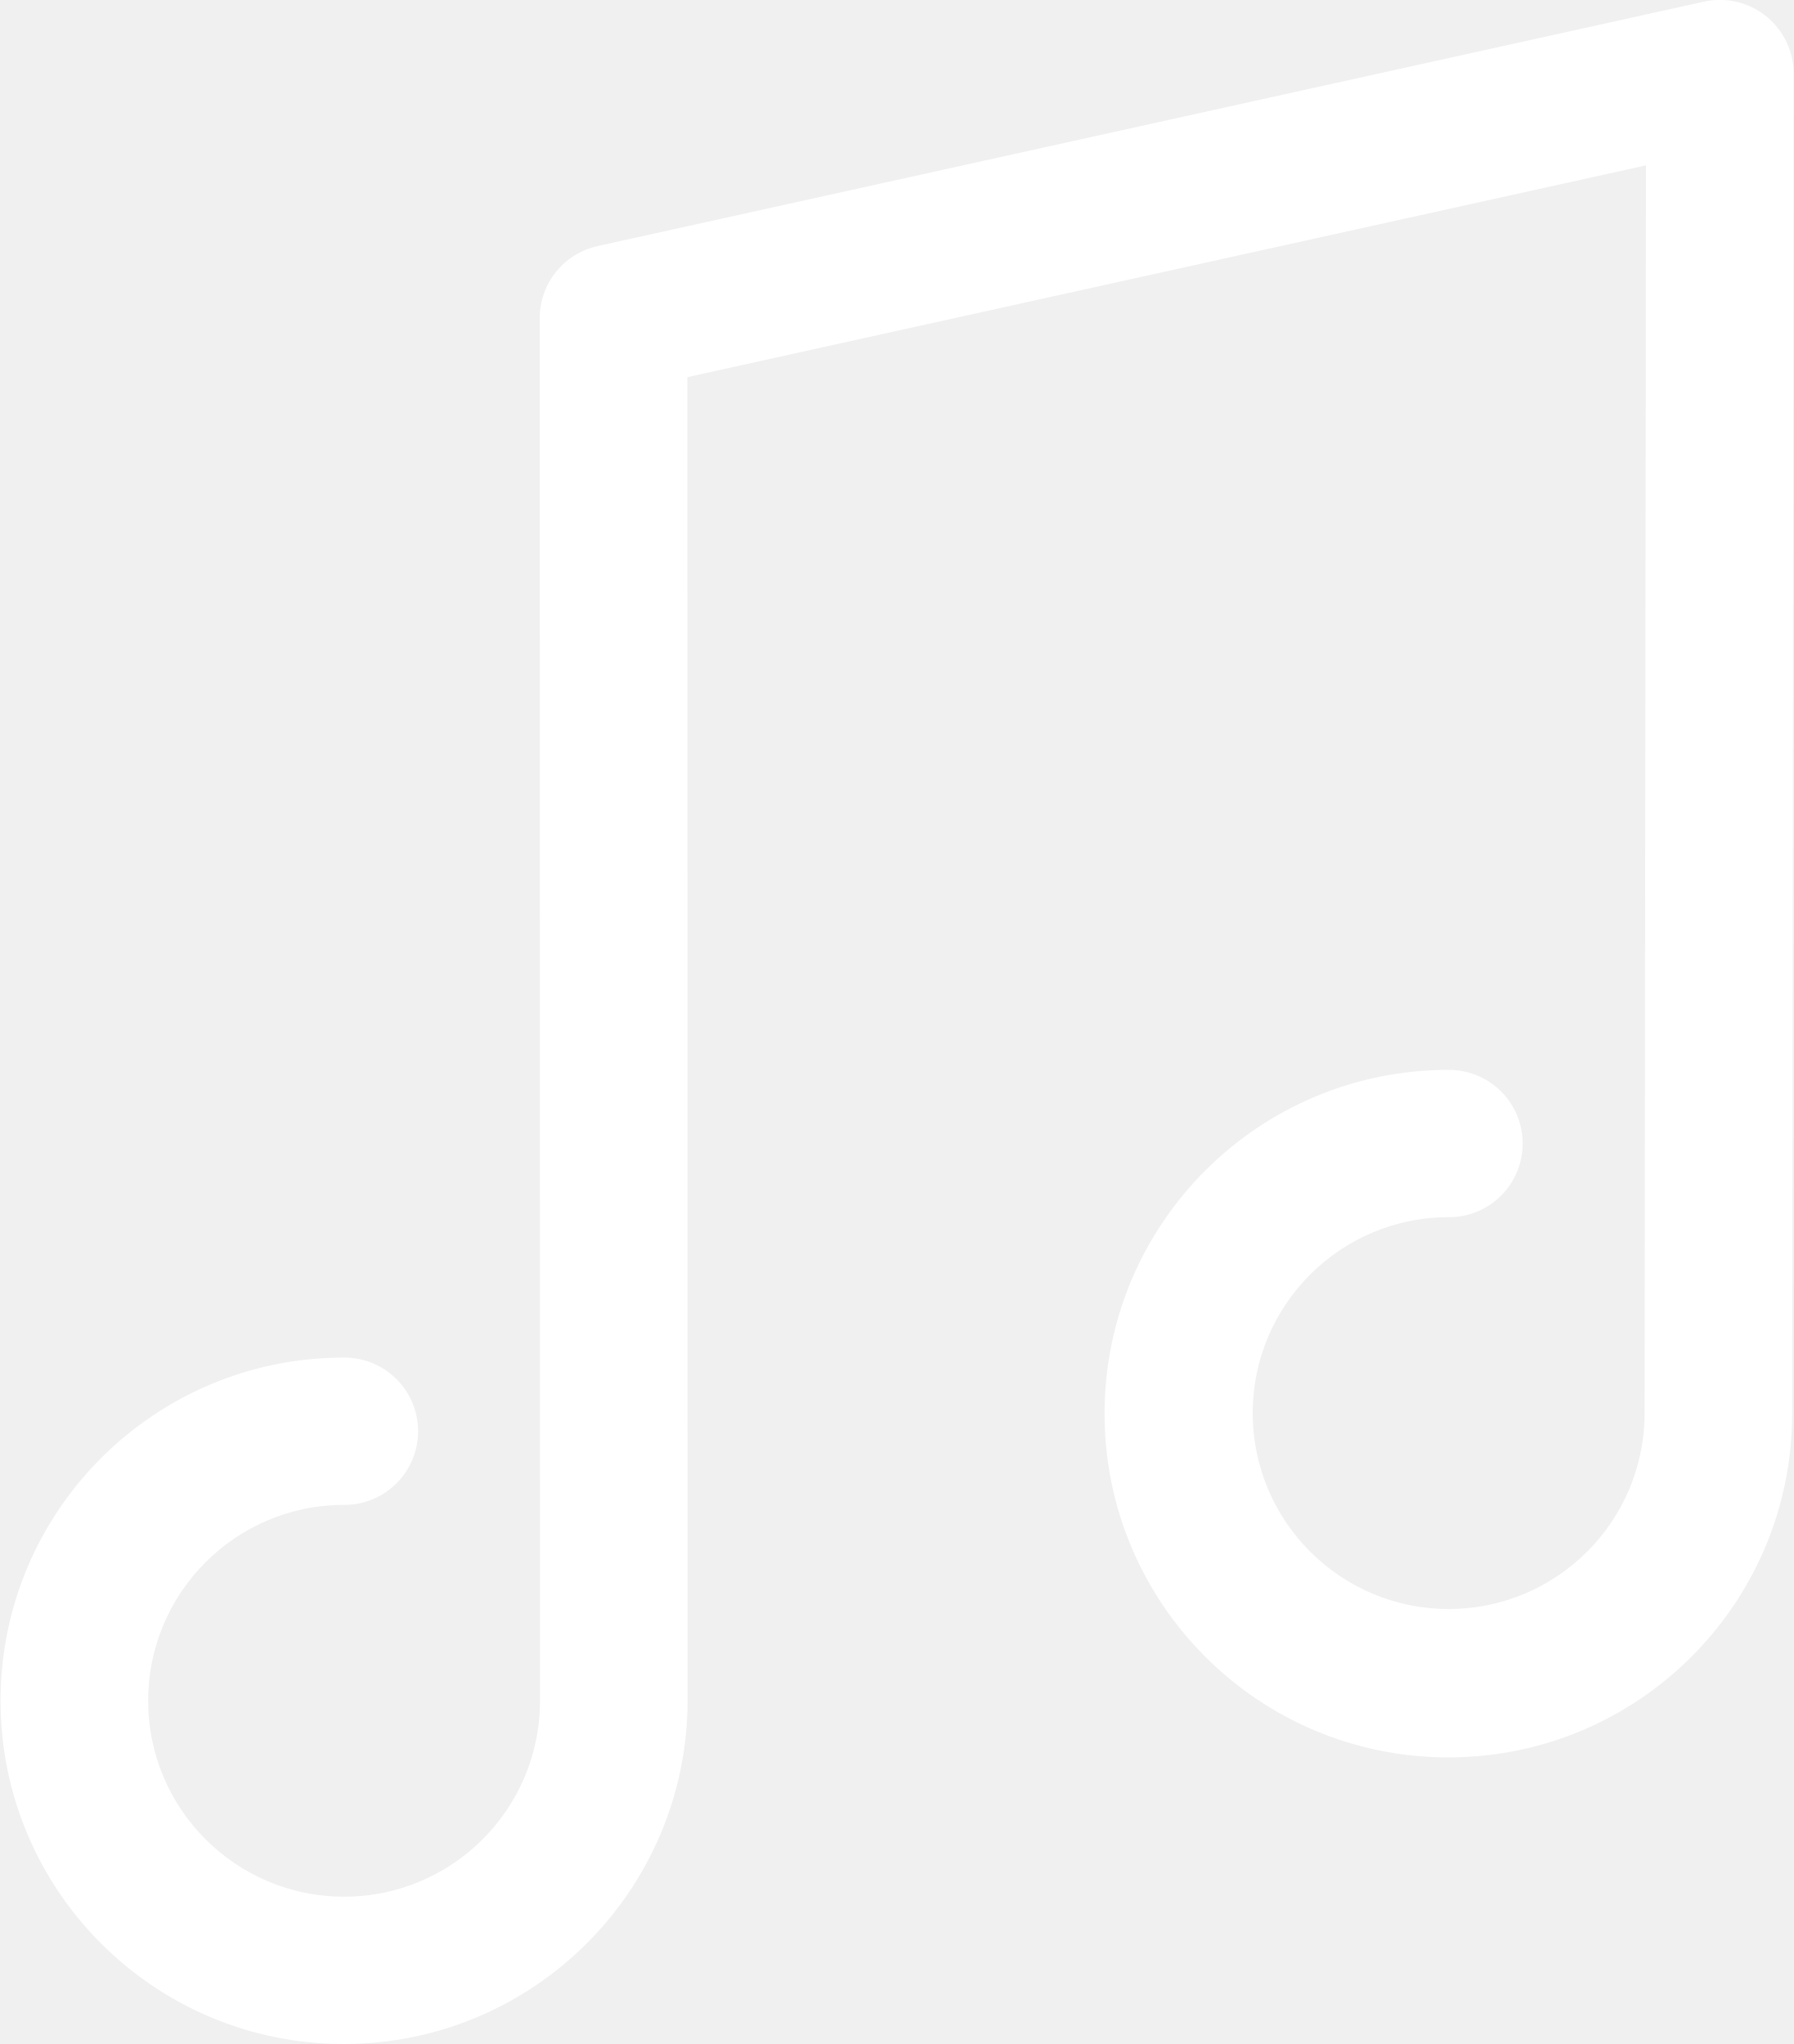
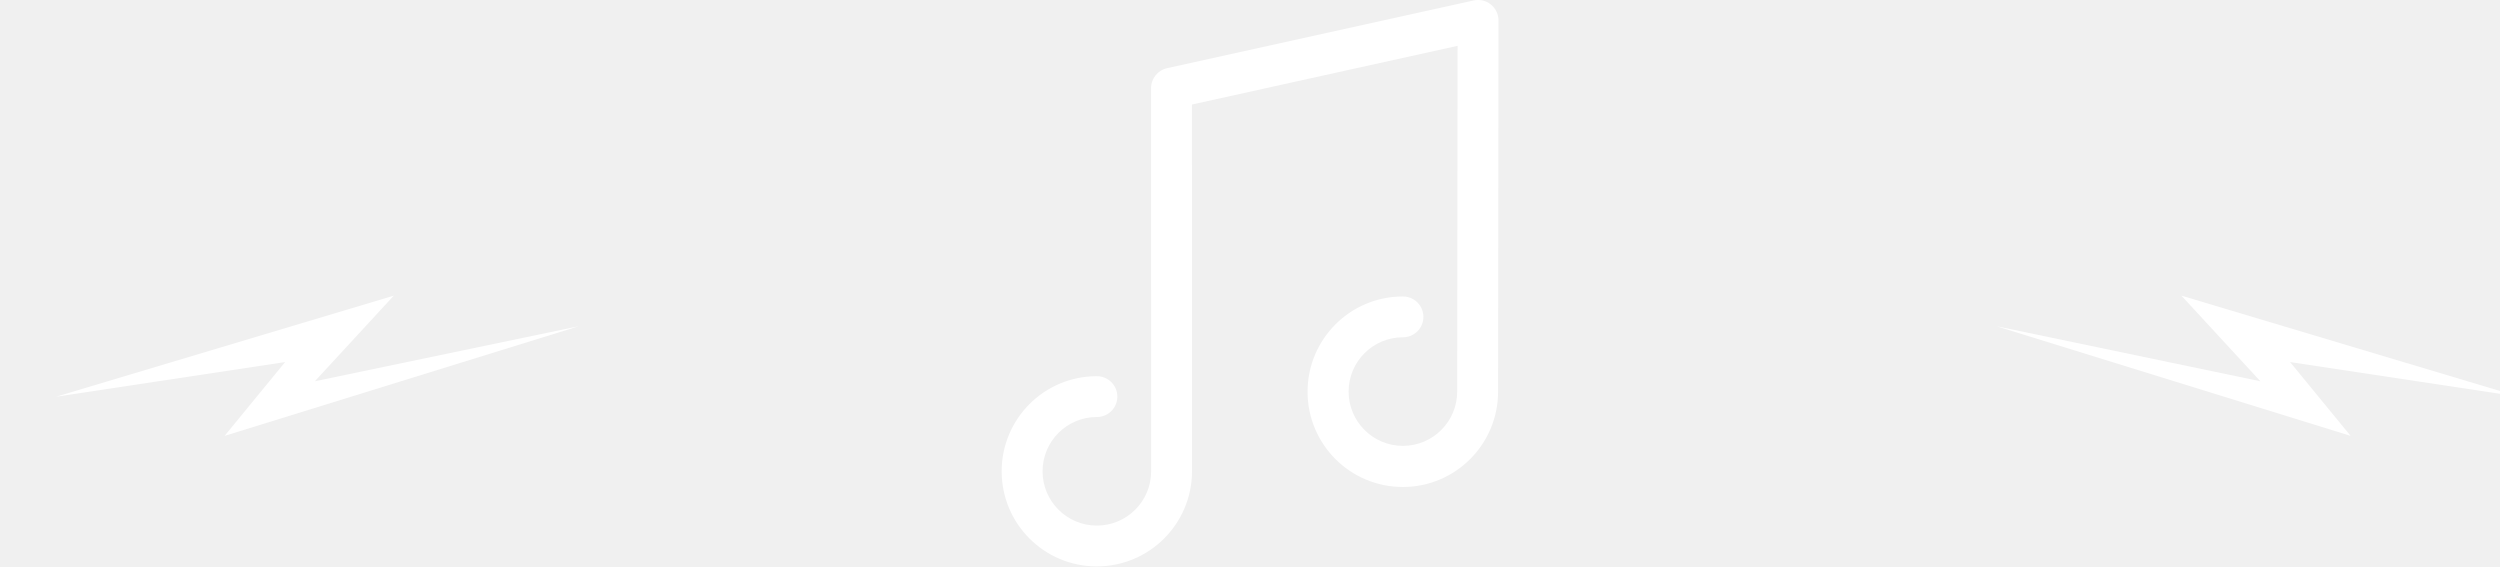
- <svg xmlns="http://www.w3.org/2000/svg" width="304" height="346.469" viewBox="0 0 304 346.469">
-   <path fill="#ffffff" d="M58.269,347a58.176,58.176,0,1,1,0-116.352,12.485,12.485,0,1,1,0,24.969,33.207,33.207,0,1,0,33.257,33.207L91.481,54.436a12.489,12.489,0,0,1,9.8-12.192L288.789,0.816A12.5,12.5,0,0,1,304,13.02l-0.254,227.053a58.268,58.268,0,1,1-58.267-58.19,12.485,12.485,0,1,1,0,24.969,33.207,33.207,0,1,0,33.258,33.207l0.236-211.5-162.478,35.9,0.043,224.366A58.286,58.286,0,0,1,58.269,347Z" transform="translate(0 -0.531)" />
+ <svg xmlns="http://www.w3.org/2000/svg" fill="#ffffff" width="64" height="14.5" viewBox="0 0 304 346.469">
+   <path d="M58.269,347a58.176,58.176,0,1,1,0-116.352,12.485,12.485,0,1,1,0,24.969,33.207,33.207,0,1,0,33.257,33.207L91.481,54.436a12.489,12.489,0,0,1,9.8-12.192L288.789,0.816A12.5,12.5,0,0,1,304,13.02l-0.254,227.053a58.268,58.268,0,1,1-58.267-58.19,12.485,12.485,0,1,1,0,24.969,33.207,33.207,0,1,0,33.258,33.207l0.236-211.5-162.478,35.9,0.043,224.366A58.286,58.286,0,0,1,58.269,347Z" transform="translate(0 -0.531)" />
+   <g viewBox="0 0 139.719 34.875" transform="translate(610, 175) scale(2.3) rotate(3)">
+     <path d="M767.065,138.1L676,115.97l22.16,21.642-70.825-10.944,95.544,24.18-17.1-18.756Z" transform="translate(-627.344 -115.969)" />
+   </g>
+   <g viewBox="0 0 139.719 34.875" transform="translate(-260, 175) scale(-2.3, 2.3) rotate(3)">
+     <path d="M767.065,138.1L676,115.97l22.16,21.642-70.825-10.944,95.544,24.18-17.1-18.756Z" transform="translate(-627.344 -115.969)" />
+   </g>
</svg>
